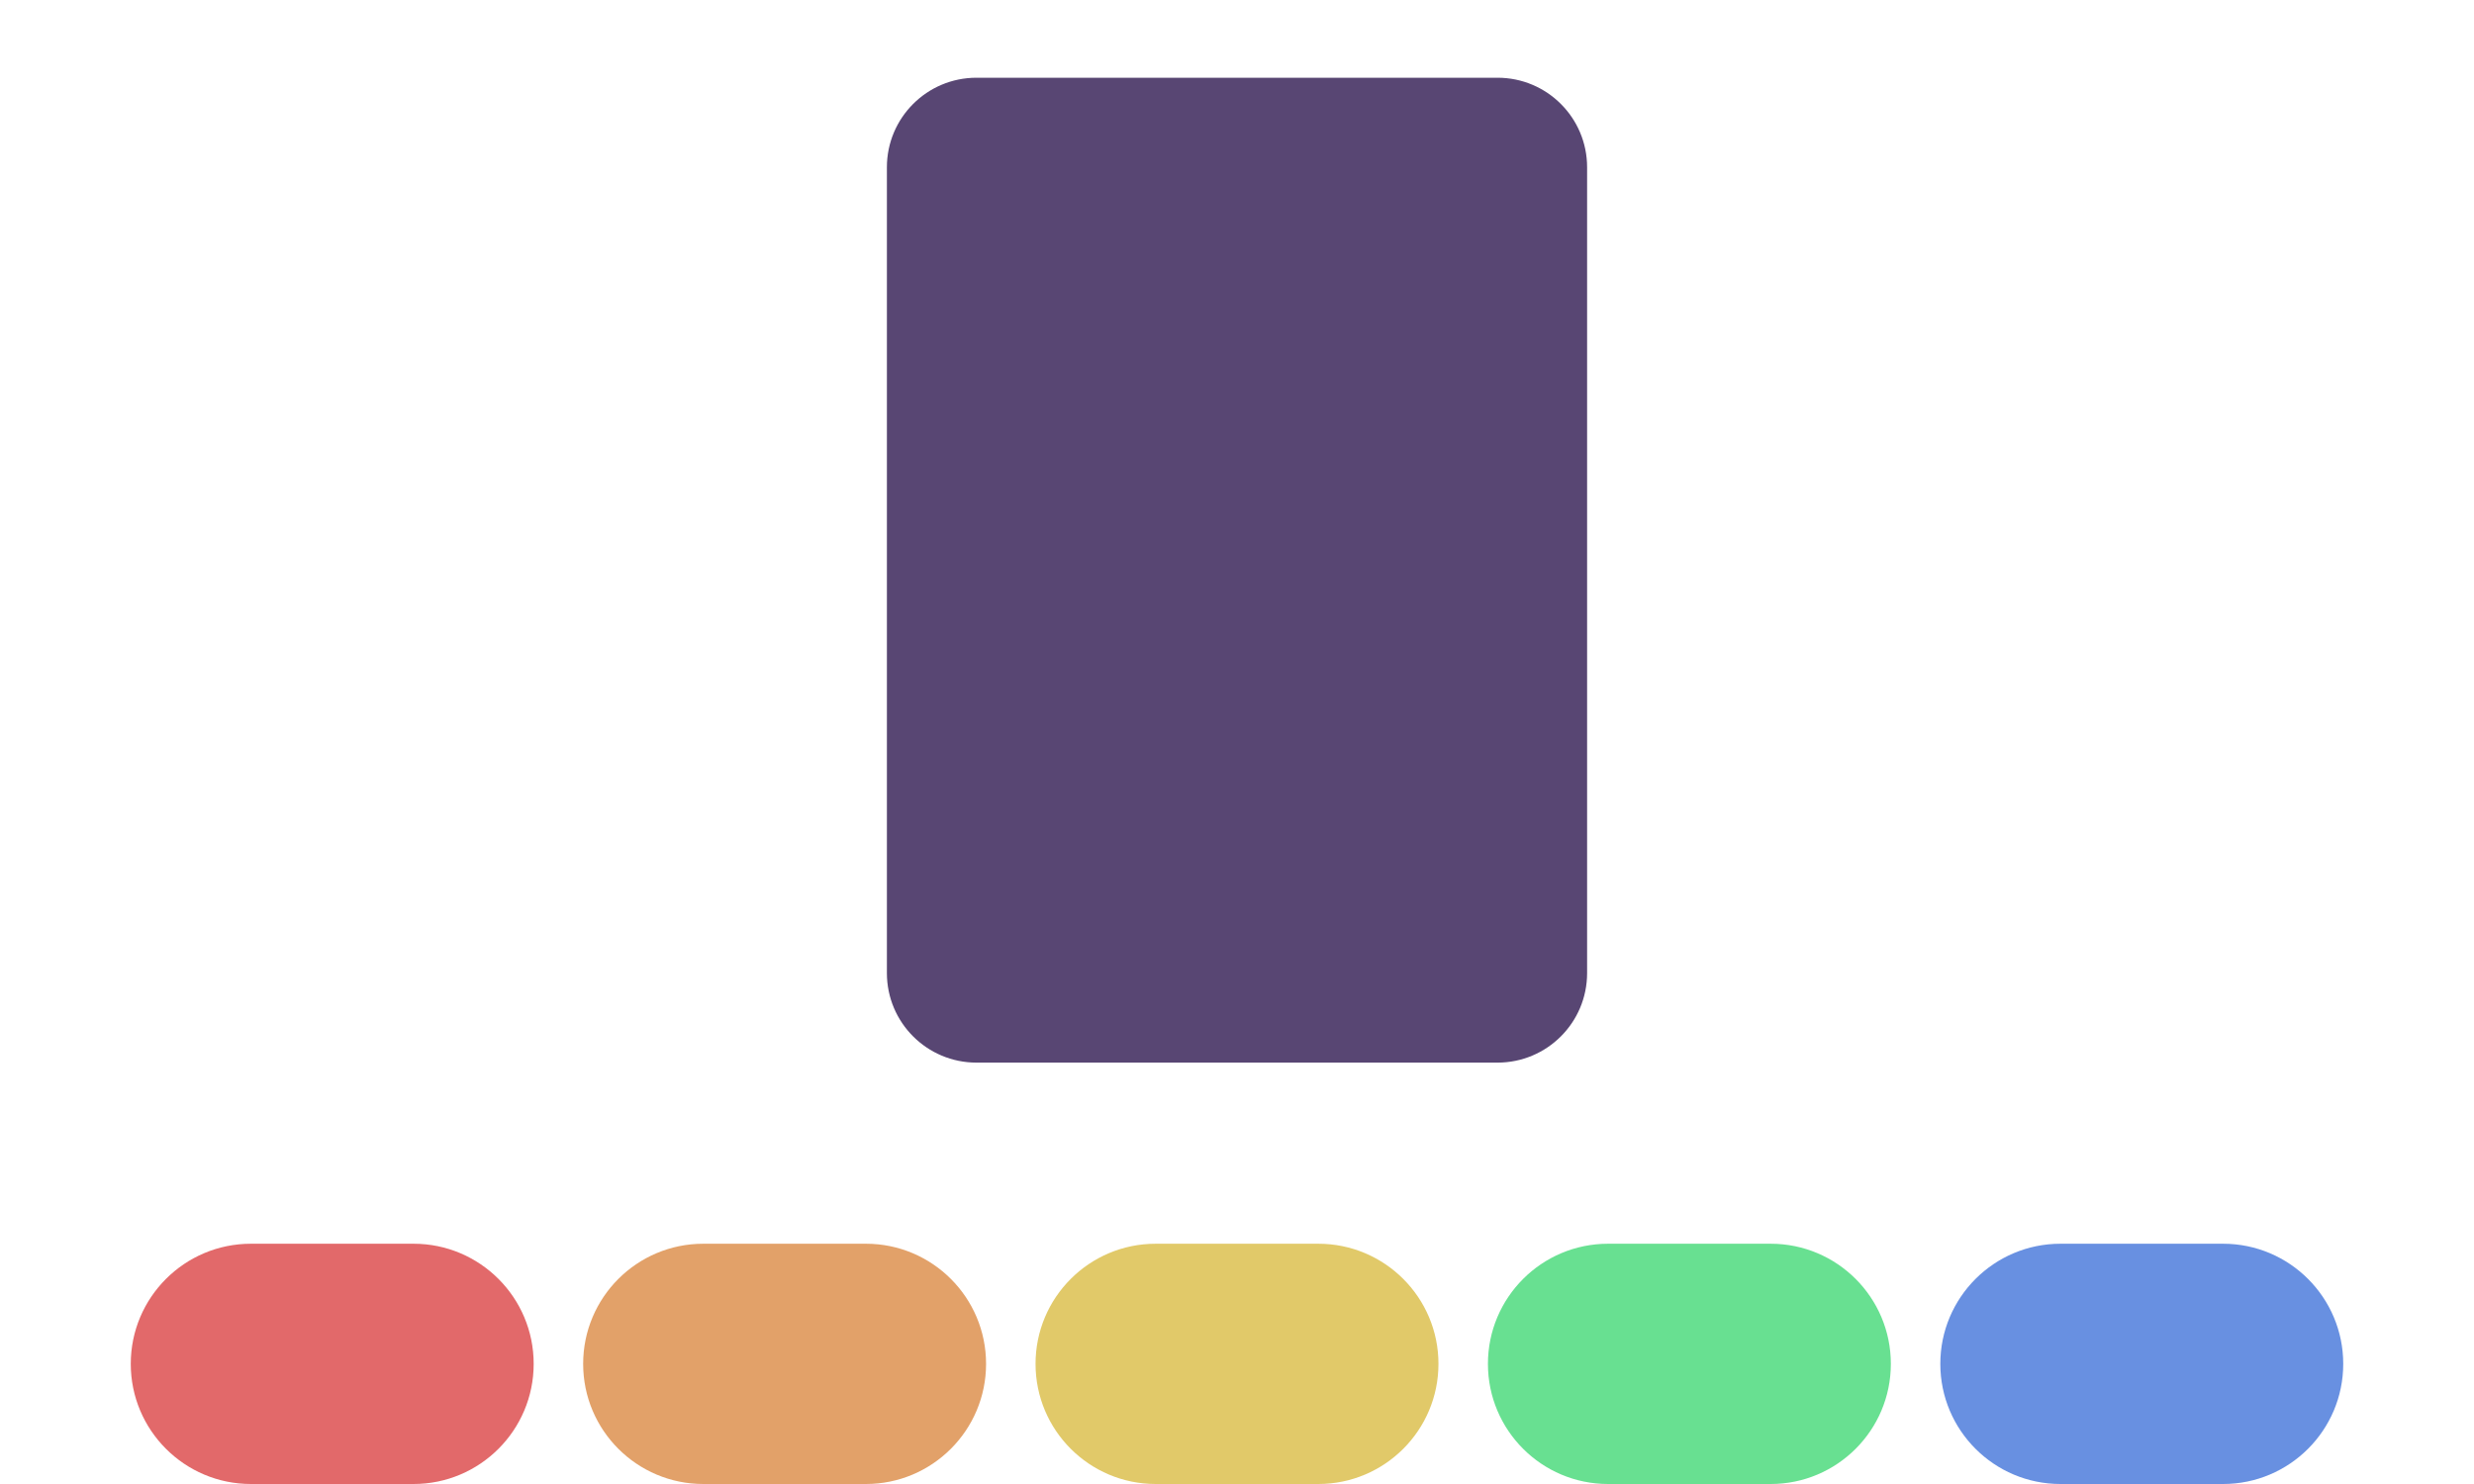
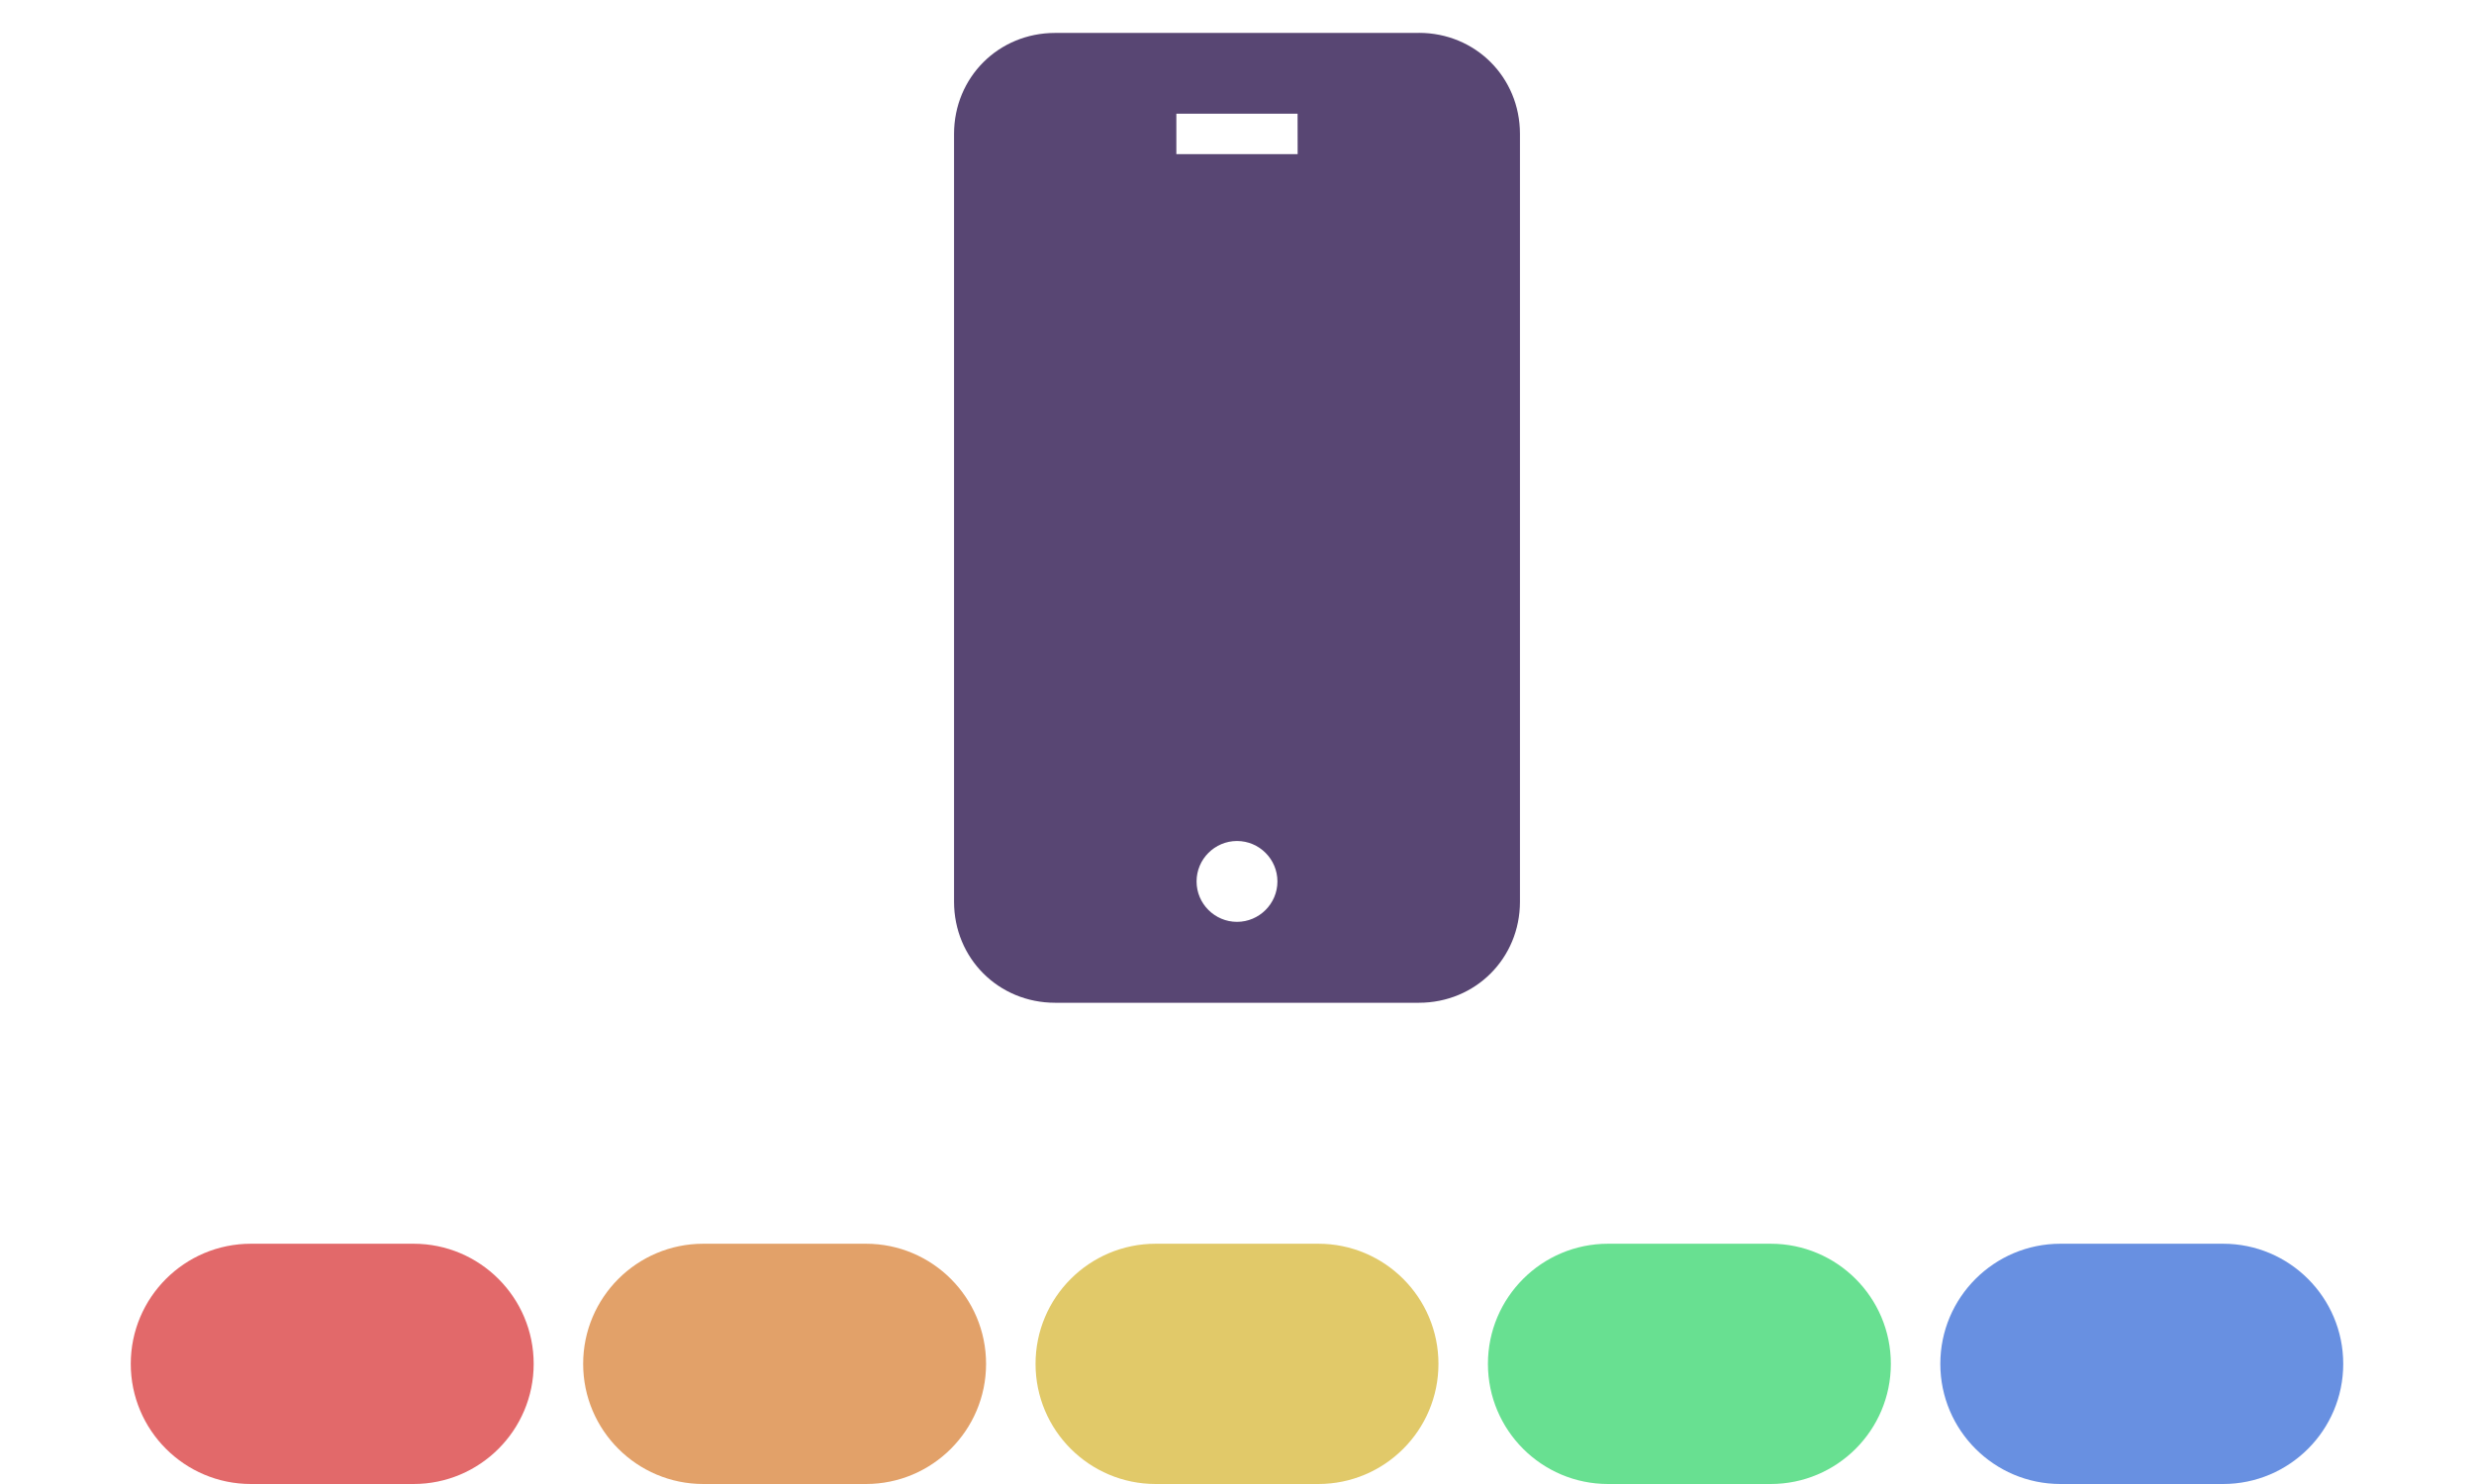
- <svg xmlns="http://www.w3.org/2000/svg" viewBox="0 0 35 21" fill="none" version="1.1" id="svg6">
+ <svg xmlns="http://www.w3.org/2000/svg" viewBox="0 0 35 21" fill="none" version="1.1" id="svg6" xml:space="preserve">
  <defs id="defs6" />
-   <rect x="12.547" y="1.1" width="9.906" height="13.937" rx="1.267" fill="#584673" id="rect1" style="stroke-width:1.152" />
  <g id="g6" transform="translate(0.6500004,2.2)">
    <rect x="1.2" y="15.4" width="5.7" height="3.4" rx="1.7" fill="#e2696a" id="rect2" />
    <rect x="7.6" y="15.4" width="5.7" height="3.4" rx="1.7" fill="#e2a169" id="rect3" />
    <rect x="14" y="15.4" width="5.7" height="3.4" rx="1.7" fill="#e1c969" id="rect4" />
    <rect x="20.4" y="15.4" width="5.7" height="3.4" rx="1.7" fill="#68e091" id="rect5" />
    <rect x="26.8" y="15.4" width="5.7" height="3.4" rx="1.7" fill="#6890e1" id="rect6" />
  </g>
+   <path d="m 20.073,0.466 h -5.146 c -0.801,0 -1.43,0.629 -1.43,1.43 V 12.76 c 0,0.801 0.629,1.43 1.43,1.43 h 5.146 c 0.801,0 1.43,-0.629 1.43,-1.43 V 1.895 c 0,-0.801 -0.629,-1.43 -1.43,-1.43 z M 17.5,13.045 c -0.315,0 -0.572,-0.257 -0.572,-0.572 0,-0.315 0.257,-0.572 0.572,-0.572 0.315,0 0.572,0.257 0.572,0.572 0,0.315 -0.257,0.572 -0.572,0.572 z M 18.358,2.181 H 16.642 V 1.609 h 1.715 z" id="path1-4" style="fill:#584673;fill-opacity:1;stroke-width:0.025" />
</svg>
